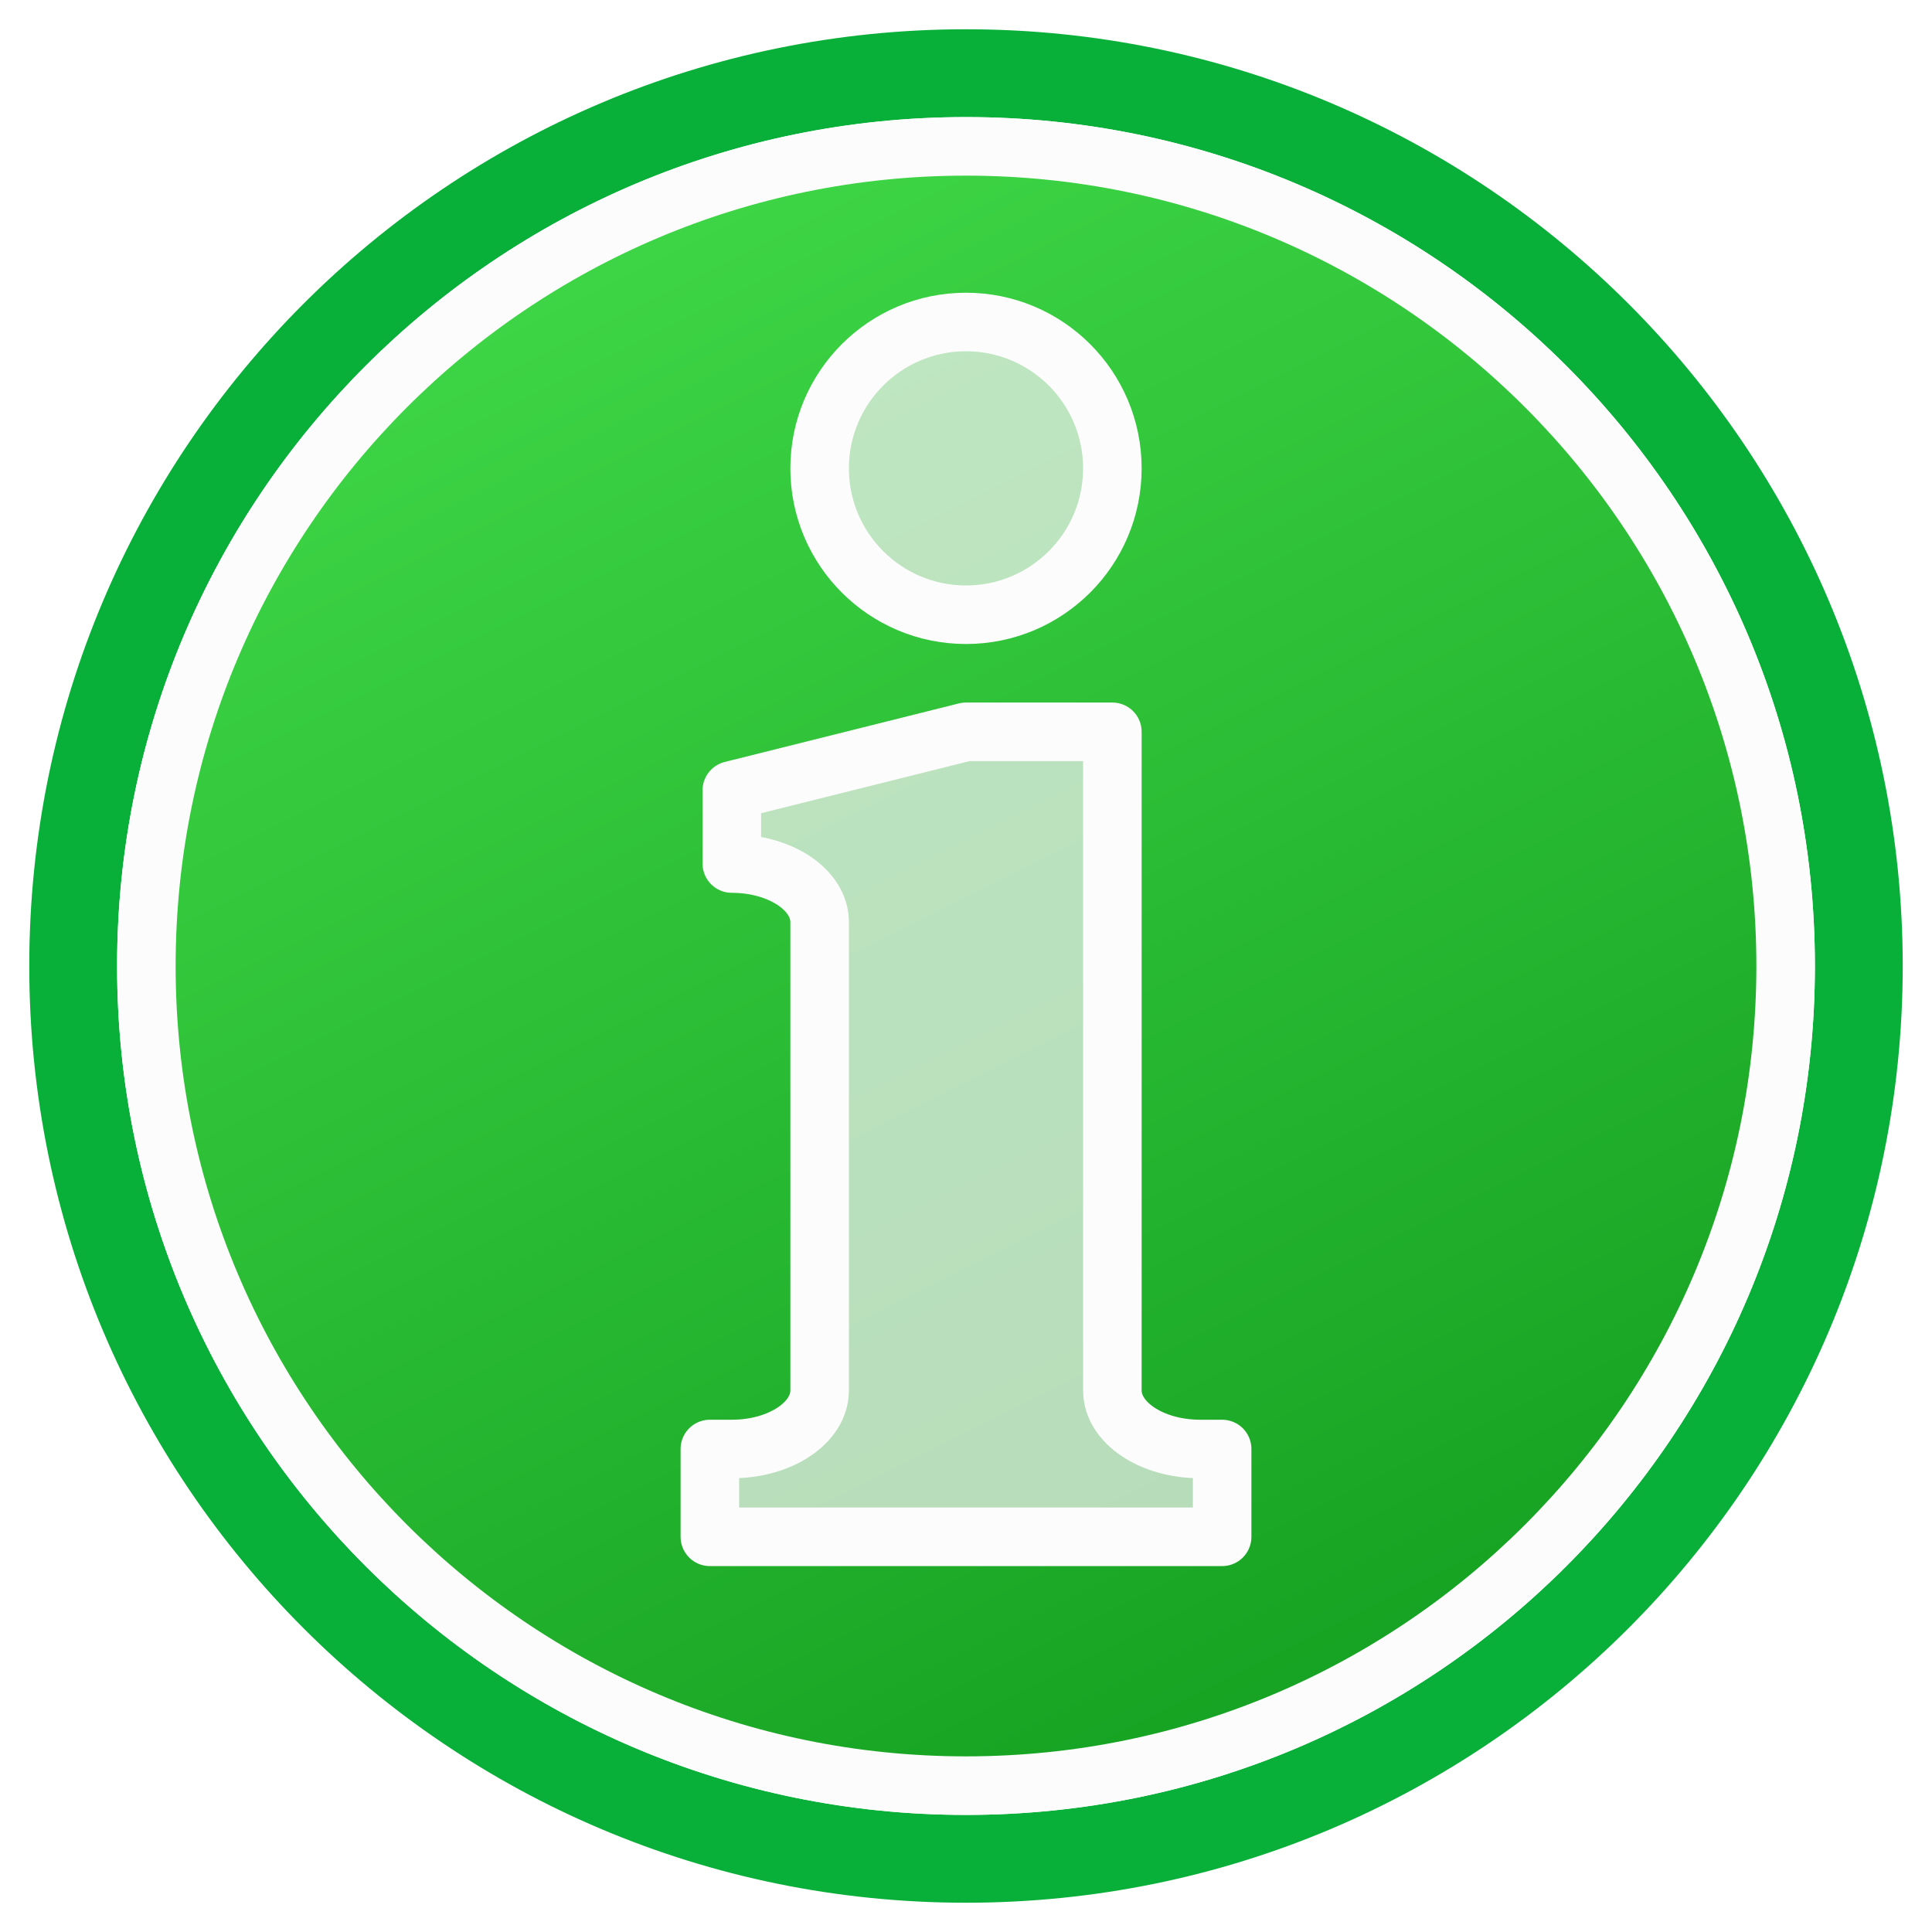
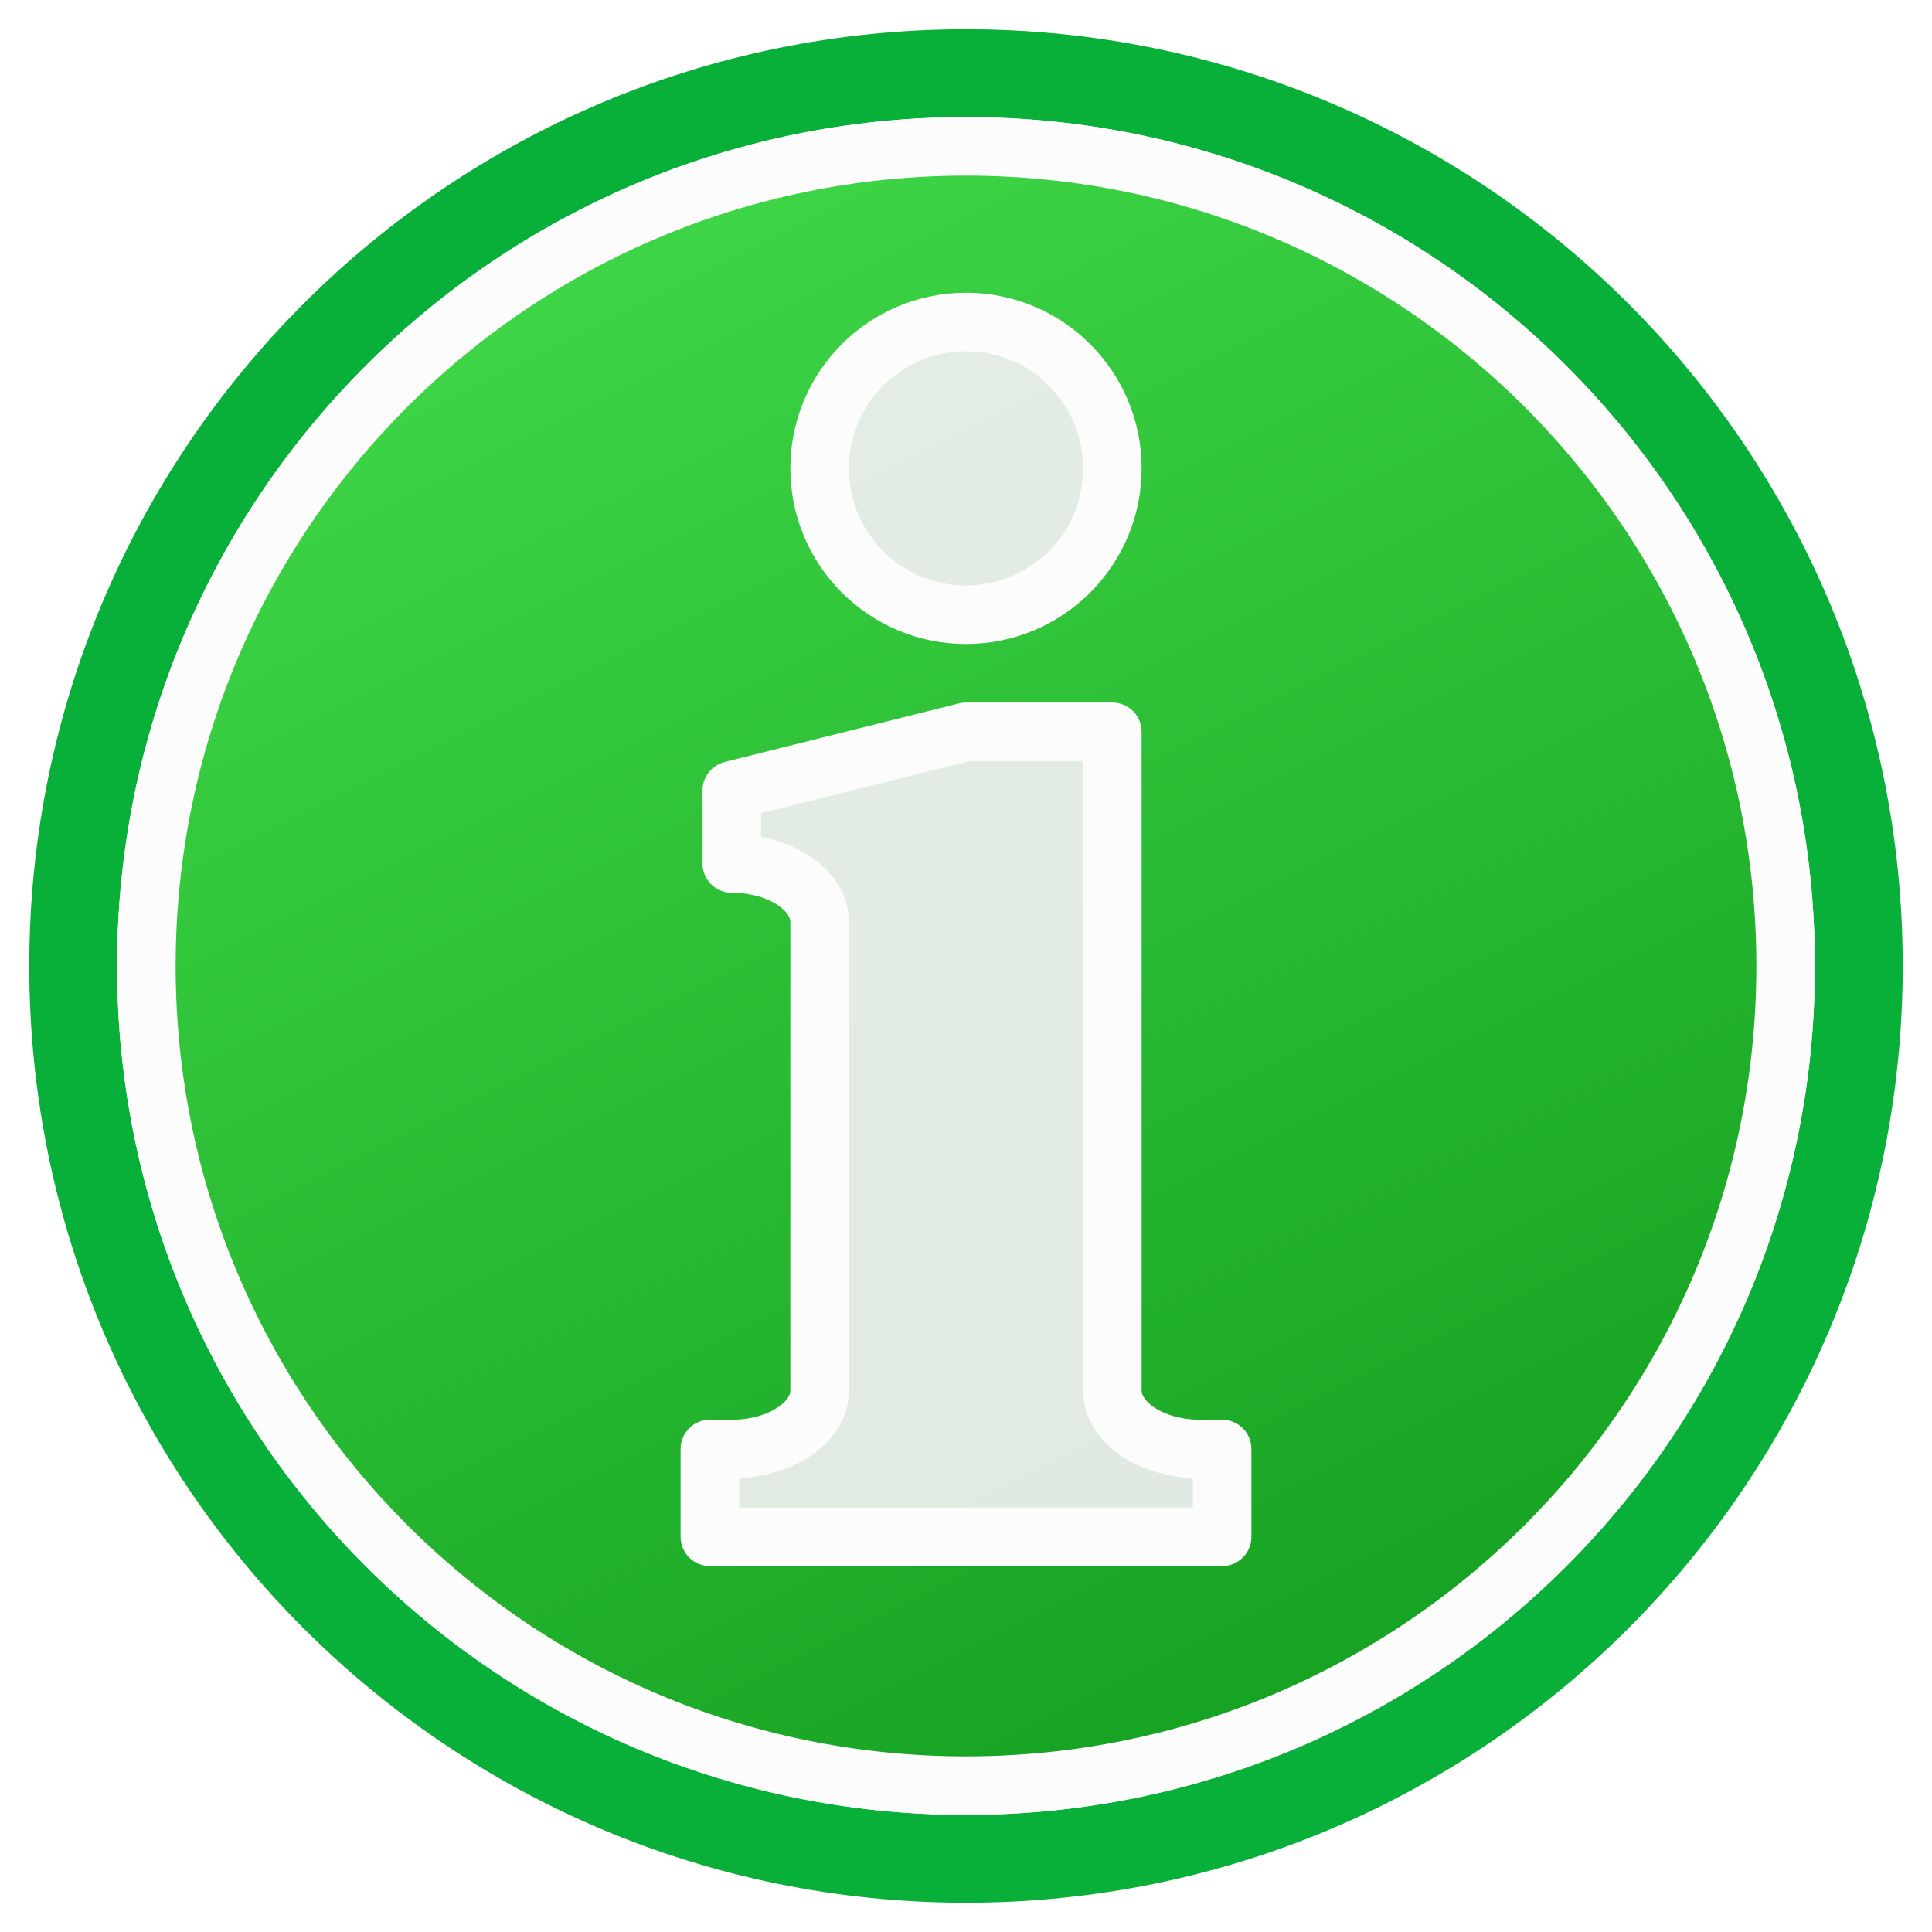
<svg xmlns="http://www.w3.org/2000/svg" viewBox="0 0 264 264" height="264" width="264">
  <defs>
    <linearGradient id="head" x1="25%" y1="0%" x2="75%" y2="100%">
      <stop offset="0%" stop-color="#40d848" />
      <stop offset="100%" stop-color="#149f20" />
    </linearGradient>
  </defs>
  <style type="text/css">
  
  svg { fill: transparent; }
  #face { fill: url(#head); stroke: #fcfcfc; stroke-width: 8; }
  #border { fill: none; stroke: #08af38; stroke-width: 12; }
-   #eye, #letter { fill: #eeeb; stroke-width: 8; stroke: #fcfcfc; stroke-linejoin: round; }
+   #eye, #letter { fill: #eeee; stroke-width: 8; stroke: #fcfcfc; stroke-linejoin: round; }
  
 </style>
  <circle id="border" cx="132" cy="132" r="122" />
  <circle id="face" cx="132" cy="132" r="112" />
  <circle id="eye" cx="132" cy="64" r="20" />
  <path id="letter" d="M 167,210 h-70 v-12 h 3 a12,8, 0, 0, 0, 12,-8 v-64 a-12,-8, 0, 0, 0,-12,-8 v-10 l32,-8 h20 v90 a12,8, 0, 0, 0, 12,8 h3 z" />
</svg>
